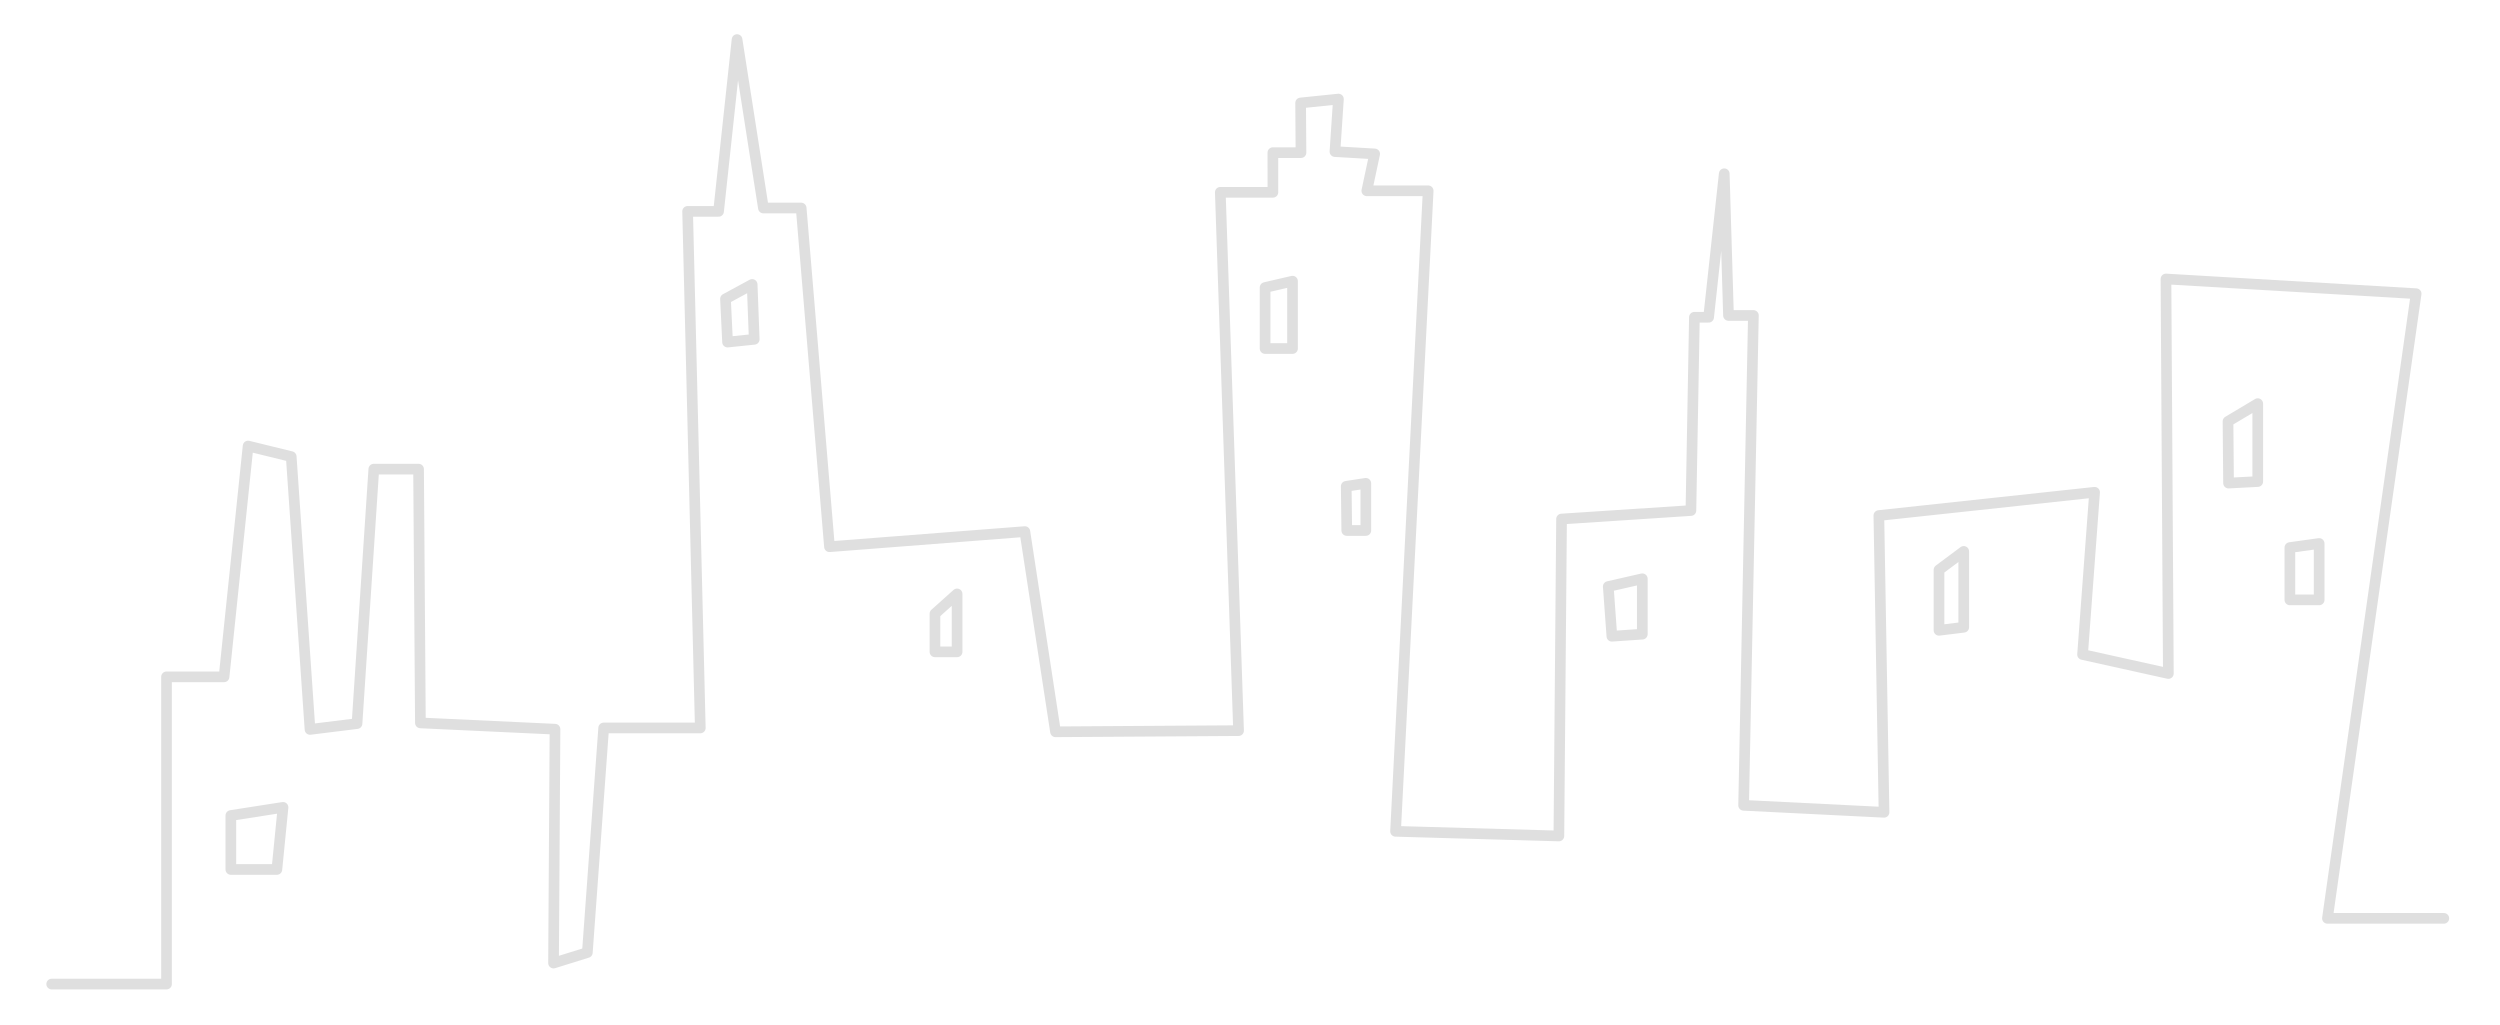
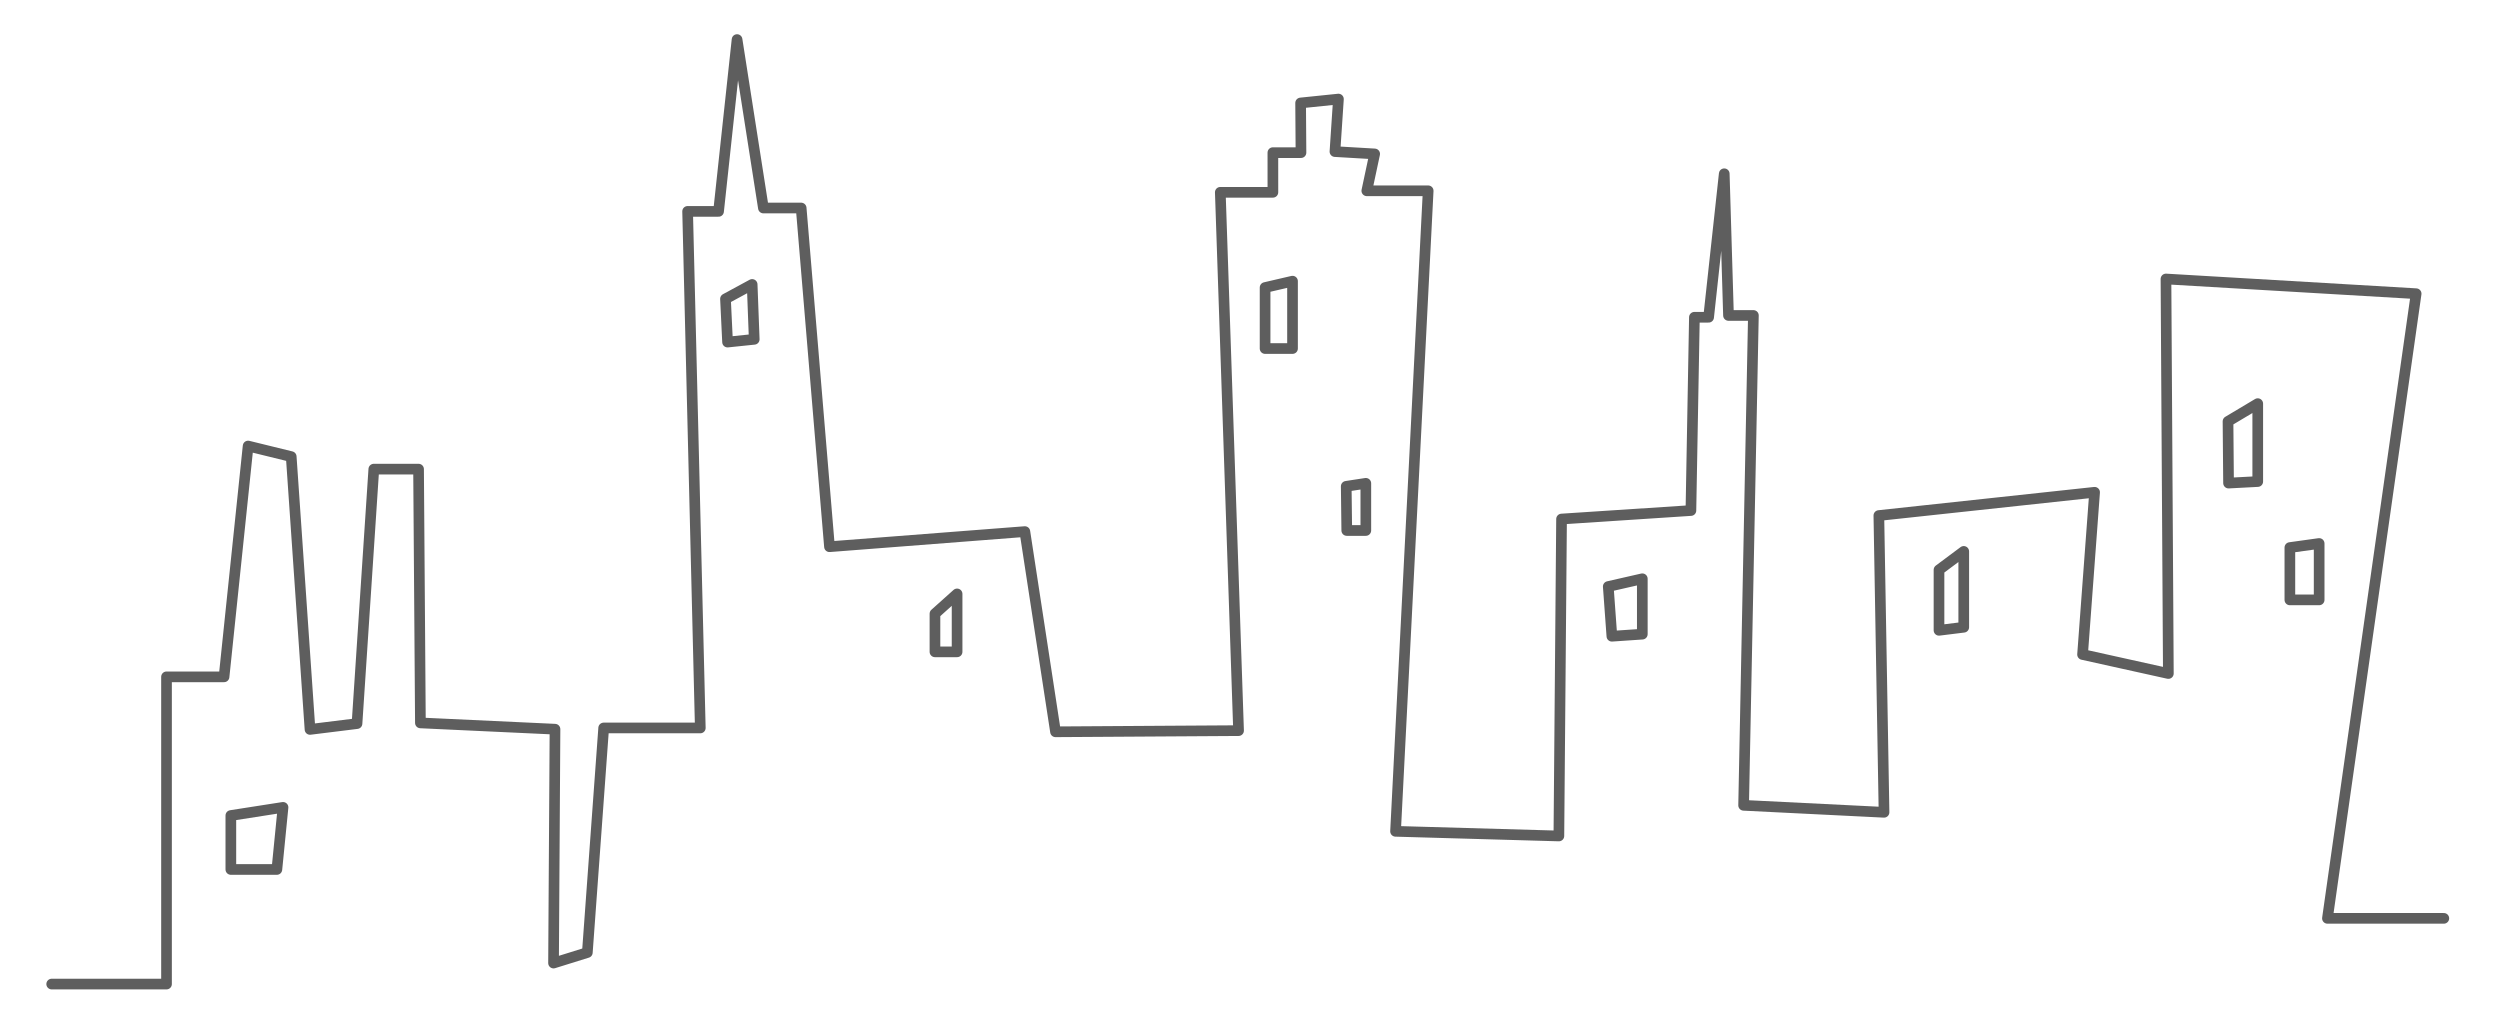
<svg xmlns="http://www.w3.org/2000/svg" width="703" height="288" viewBox="0 0 703 288">
-   <g stroke="#DFDFDF" stroke-width="3" stroke-linecap="round" stroke-linejoin="round" fill="none" fill-rule="evenodd">
+   <g stroke="#5E5E5E" stroke-width="3" stroke-linecap="round" stroke-linejoin="round" fill="none" fill-rule="evenodd">
    <path d="M14.535 276.72h32.289v-86.393h16.177l6.769-64.903 12.12 2.976 5.284 76.713 13.215-1.637 4.727-71.558h12.585l.516 71.363 37.848 1.766-.409 65.768 9.503-2.96 4.595-63.152h27.169l-3.566-145.261h8.701l5.203-48.316 7.409 47.367h10.616l7.964 95.244 54.941-4.254 8.62 56.299 51.474-.328-5.137-151.378h14.79l-.004-11.154h7.901l-.099-13.969 10.631-1.095-.982 14.769 11.171.654-2.208 10.371h17.255l-9.175 180.116 45.928 1.308.752-89.126 36.377-2.387.982-54.351h3.996l4.395-40.351 1.194 39.844h7.002l-2.748 137.752 39.484 1.963-1.456-83.451 60.667-6.541-3.386 45.618 24.126 5.348-.671-110.945 70.349 4.138-24.944 175.652h32.729" />
    <path d="M204.007 84.05l.583 12.144 7.498-.779-.583-15.428-7.498 4.063z" />
    <path d="M355.742 80.853v17.156h7.714v-18.949l-7.714 1.794z" />
    <path d="M378.56 136.752l.15 12.425h5.36v-13.268l-5.51.843z" />
    <path d="M452.244 164.931l1.016 13.979 8.557-.583v-15.579l-9.574 2.183z" />
    <path d="M545.247 160.241v17.005l6.958-.864v-21.328l-6.958 5.187z" />
    <path d="M626.517 118.493l.15 17.352 8.211-.433v-21.909l-8.361 4.991z" />
    <path d="M262.91 172.579v10.718h6.224v-16.292l-6.224 5.574z" />
    <path d="M64.914 229.321v15.171h12.942l1.73-17.461-14.672 2.29z" />
    <path d="M643.912 153.974v14.715h8.234v-15.861l-8.234 1.146z" />
  </g>
</svg>
